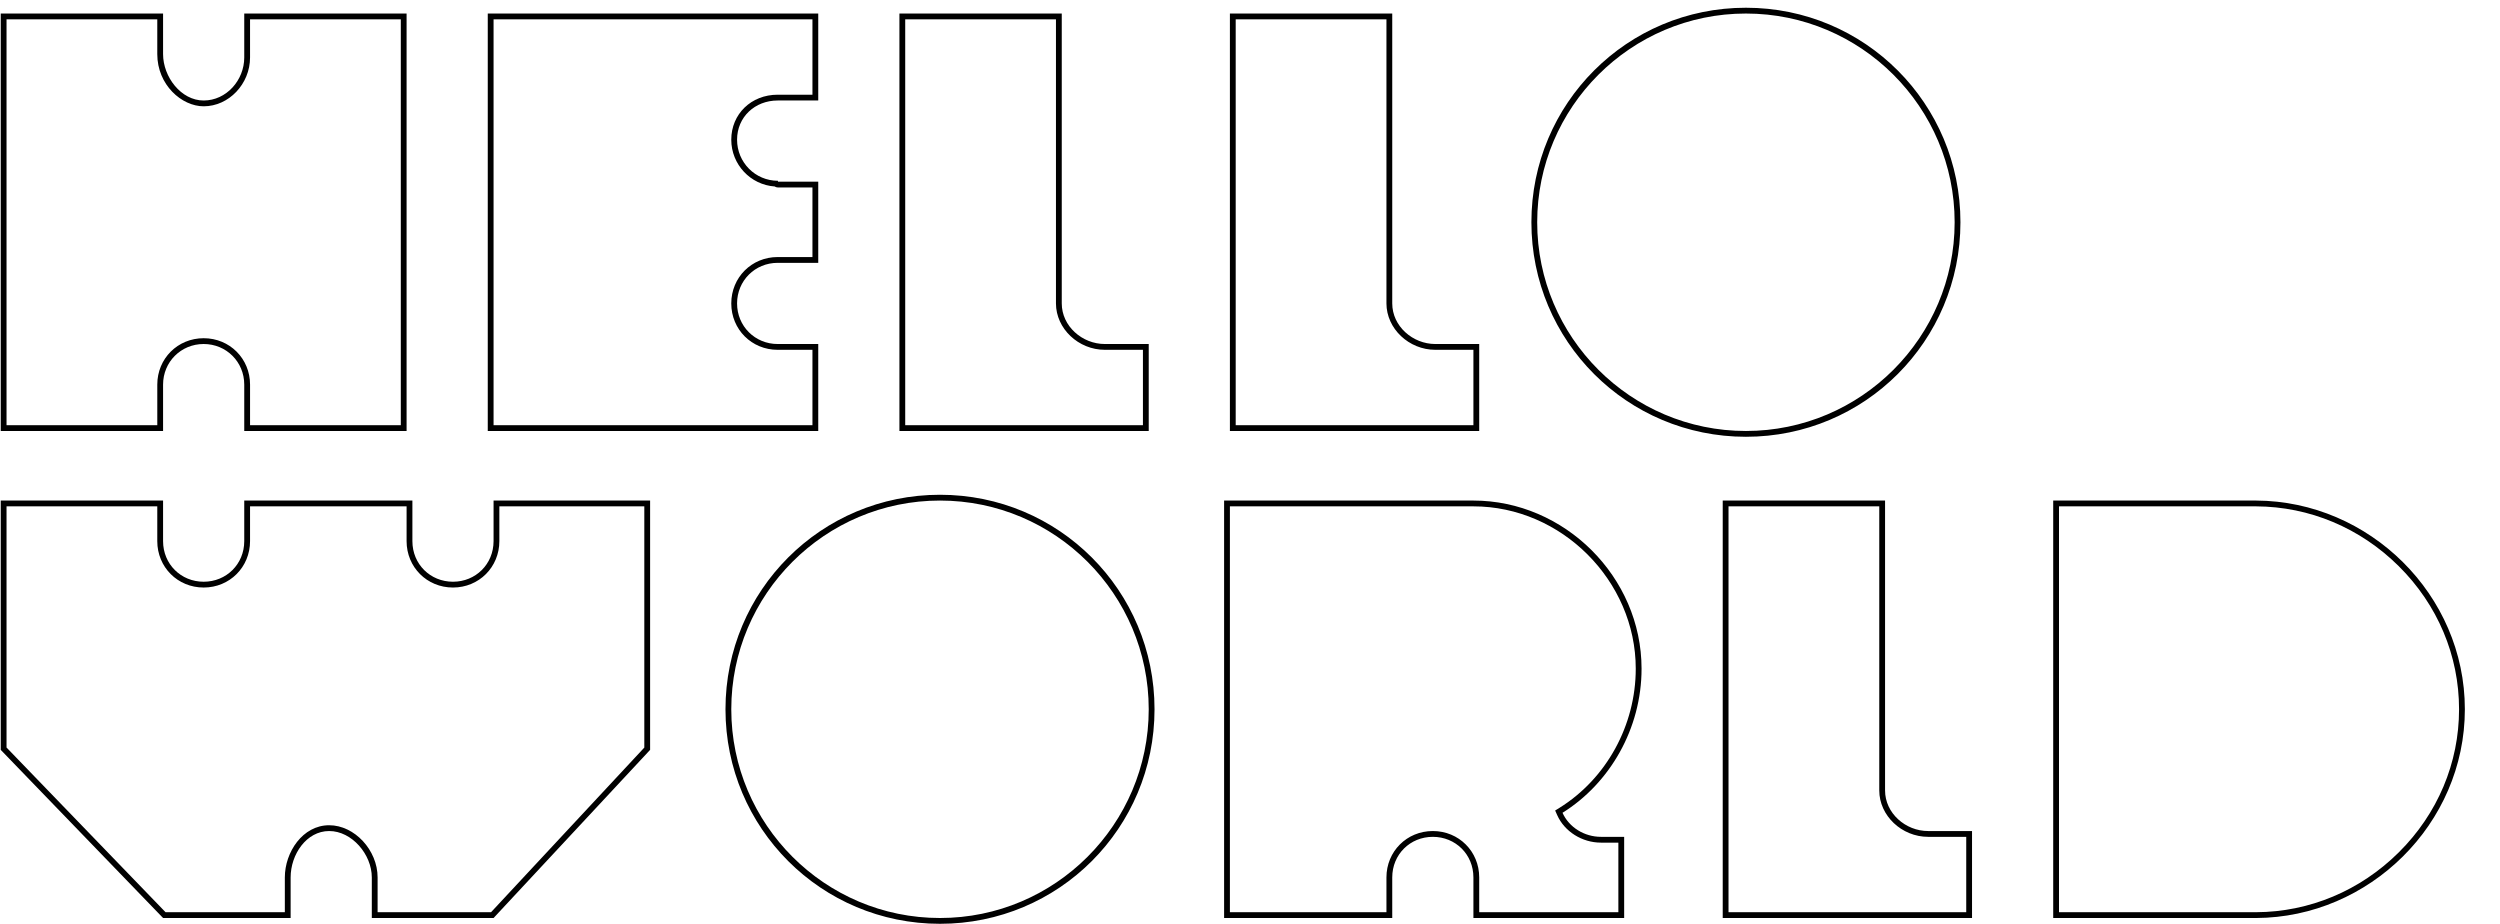
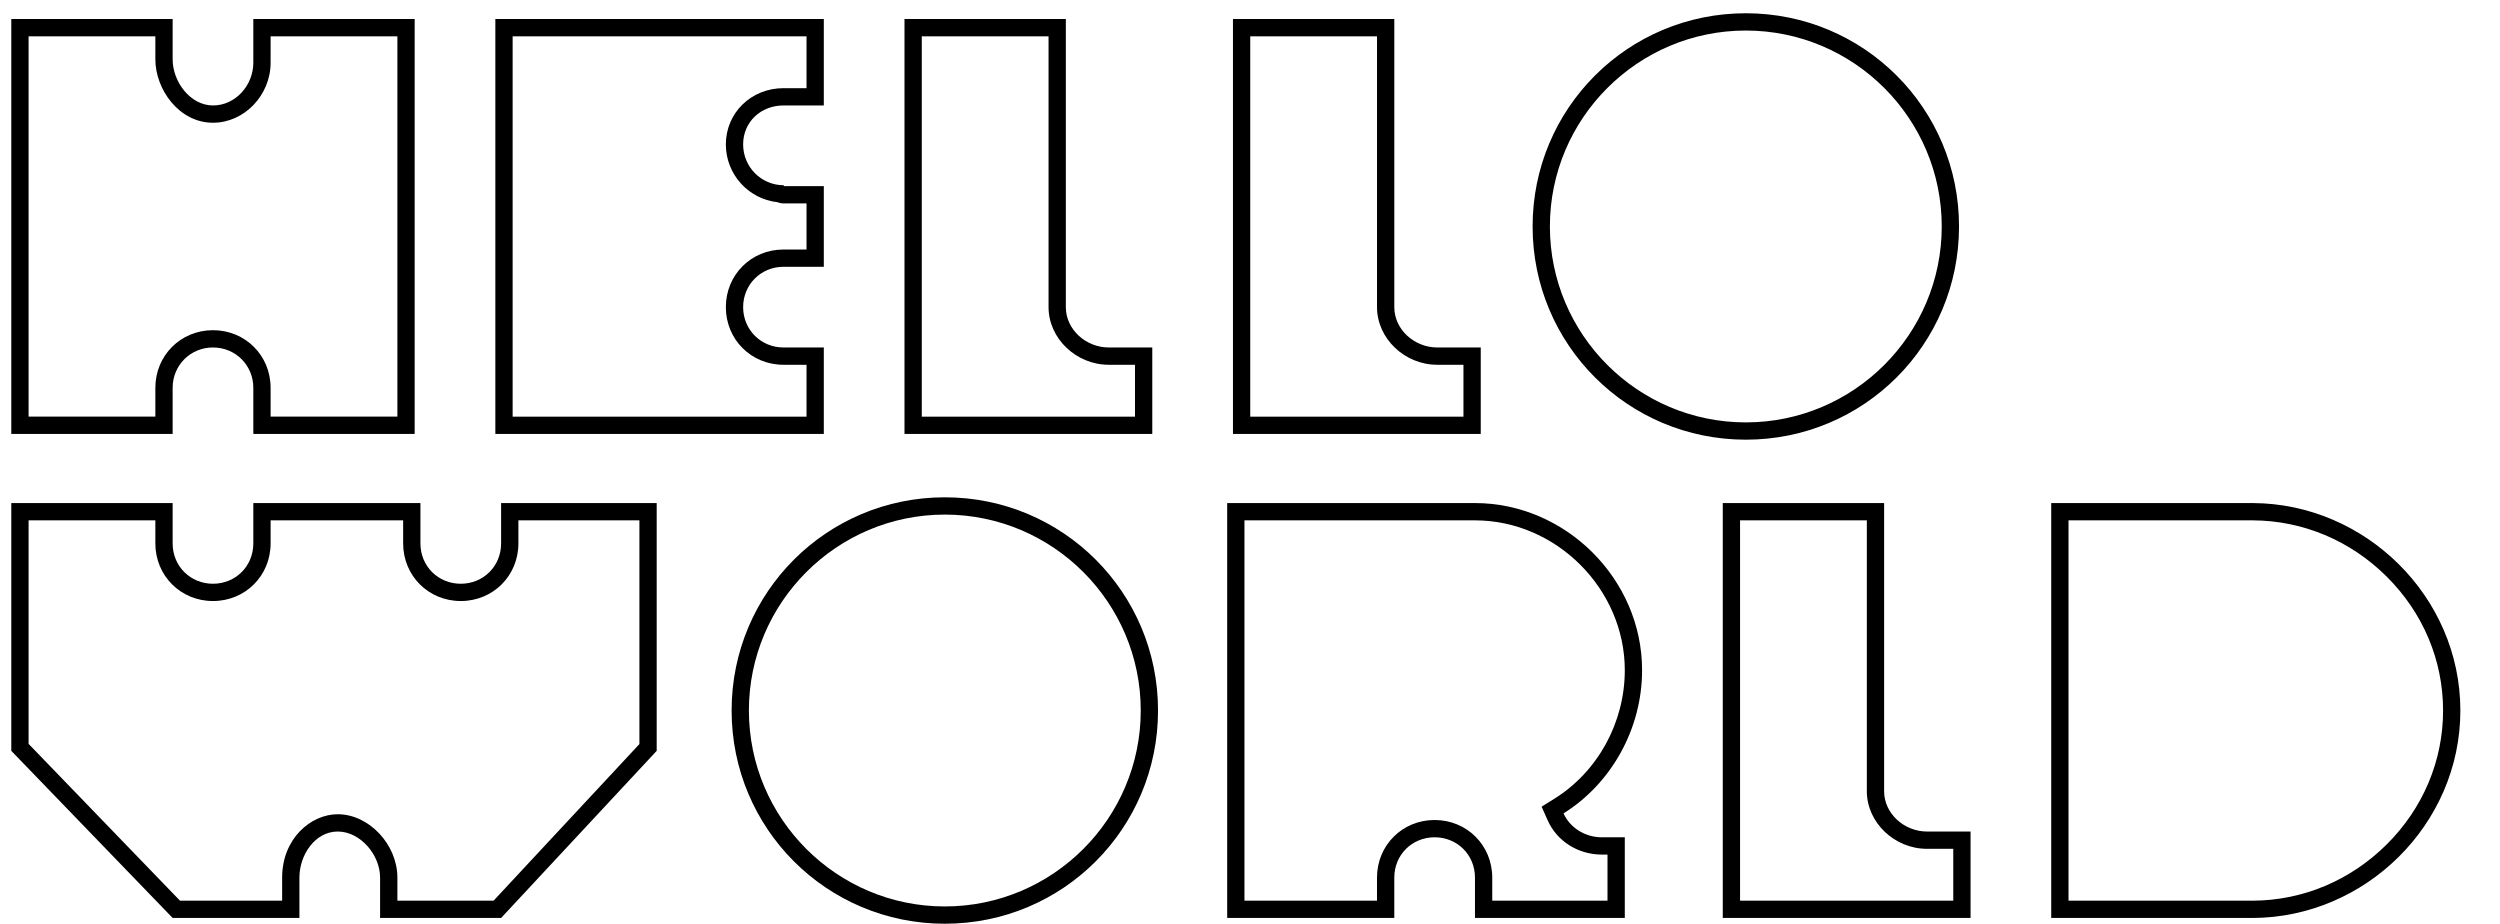
- <svg xmlns="http://www.w3.org/2000/svg" version="1.1" id="Layer_1" x="0px" y="0px" width="294.985px" height="109.004px" viewBox="0 0 294.985 109.004" enable-background="new 0 0 294.985 109.004" xml:space="preserve">
+ <svg xmlns="http://www.w3.org/2000/svg" version="1.1" id="Layer_1" x="0px" y="0px" width="295px" height="109px" viewBox="0 0 295 109" enable-background="new 0 0 295 109" xml:space="preserve">
  <g>
-     <g id="svg_1">
-       <path id="svg_2" d="M163.592,2.281v33.522c0,2.966,2.641,5.473,5.77,5.473h4.492v8.894h-28.049V2.281L163.592,2.281     M164.276,1.597h-19.155v49.257h29.417V40.592h-5.176c-2.678,0-5.086-2.111-5.086-4.789V1.597L164.276,1.597L164.276,1.597    C164.276,1.597,164.276,1.597,164.276,1.597z" />
-     </g>
-     <path id="svg_4" d="M124.597,2.281v33.522c0,2.966,2.641,5.473,5.77,5.473h4.492v8.894H106.81V2.281L124.597,2.281 M125.281,1.597   h-19.155v49.257h29.417V40.592h-5.176c-2.678,0-5.086-2.111-5.086-4.789V1.597L125.281,1.597L125.281,1.597   C125.281,1.597,125.281,1.597,125.281,1.597z" />
-     <g id="svg_5">
-       <path id="svg_6" d="M206.008,1.597c13.58,0,24.628,11.048,24.628,24.628s-11.048,24.628-24.628,24.628    c-13.581,0-24.628-11.048-24.628-24.628S192.427,1.597,206.008,1.597 M206.008,0.913c-14.018,0-25.312,11.296-25.312,25.312    c0,14.018,11.295,25.312,25.312,25.312c14.016,0,25.312-11.295,25.312-25.312C231.32,12.208,220.024,0.913,206.008,0.913    L206.008,0.913z" />
-     </g>
-     <g id="svg_7">
-       <path id="svg_8" d="M110.915,59.063c13.58,0,24.628,11.047,24.628,24.628s-11.048,24.628-24.628,24.628    c-13.581,0-24.628-11.047-24.628-24.628S97.334,59.063,110.915,59.063 M110.915,58.379c-14.018,0-25.312,11.296-25.312,25.312    c0,14.018,11.295,25.312,25.312,25.312c14.016,0,25.312-11.295,25.312-25.312C136.227,69.675,124.932,58.379,110.915,58.379    L110.915,58.379z" />
-     </g>
-     <g id="svg_9">
-       <path id="svg_10" d="M266.208,59.747c6.298,0.029,12.277,2.537,16.834,7.061c4.587,4.553,7.112,10.548,7.112,16.883    c0,6.335-2.525,12.33-7.112,16.883c-4.558,4.525-10.537,7.033-16.832,7.061h-23.26V59.747H266.208 M266.21,59.063h-23.944v49.257    h23.944c13.336-0.061,24.628-11.09,24.628-24.628S279.546,59.125,266.21,59.063L266.21,59.063z" />
-     </g>
-     <g id="svg_11">
-       <path id="svg_12" d="M76.025,59.747V88.21L57.94,107.635H44.555v-4.105c0-3.222-2.723-6.157-5.715-6.157    c-3.13,0-5.231,3.184-5.231,6.157v4.105H19.533L0.771,88.204V59.747h17.787v4.105c0,3.069,2.404,5.473,5.473,5.473    c3.068,0,5.473-2.404,5.473-5.473v-4.105h18.471v4.105c0,3.069,2.404,5.473,5.473,5.473c3.068,0,5.473-2.404,5.473-5.473v-4.105    H76.025 M76.709,59.063H58.238v4.789c0,2.715-2.112,4.789-4.789,4.789c-2.678,0-4.789-2.074-4.789-4.789v-4.789H28.82v4.789    c0,2.715-2.112,4.789-4.789,4.789c-2.678,0-4.789-2.074-4.789-4.789v-4.789H0.087V88.48l19.155,19.839h15.051v-4.789    c0-2.715,1.869-5.473,4.547-5.473s5.031,2.758,5.031,5.473v4.789h14.367L76.709,88.48V59.063L76.709,59.063z" />
-     </g>
-     <g id="svg_13">
-       <path id="svg_14" d="M173.854,59.747c10.384,0,19.155,8.772,19.155,19.155c0,6.672-3.45,12.963-9.004,16.42l-0.506,0.315    l0.242,0.545c0.866,1.942,2.94,3.244,5.164,3.244h2.052v8.209h-16.419v-4.105c0-3.069-2.405-5.473-5.473-5.473    c-3.069,0-5.473,2.404-5.473,5.473v4.105h-18.471V59.747h19.155H173.854 M173.854,59.063c-0.005,0-9.578,0-9.578,0h-19.839v49.257    h19.839v-4.789c0-2.717,2.111-4.789,4.789-4.789s4.789,2.072,4.789,4.789v4.789h17.787v-9.578h-2.736    c-1.967,0-3.778-1.133-4.538-2.838c5.557-3.46,9.327-9.905,9.327-17.002C193.693,68.041,184.564,59.063,173.854,59.063    L173.854,59.063z" />
-     </g>
-     <g id="svg_15">
-       <path id="svg_16" d="M47.292,2.281v47.888H29.505V45.38c0-3.069-2.405-5.473-5.473-5.473c-3.069,0-5.473,2.404-5.473,5.473v2.052    v2.736H0.771V2.281h17.787v4.105c0,3.629,2.884,6.157,5.473,6.157c2.966,0,5.473-2.636,5.473-5.755V6.386V2.281L47.292,2.281     M47.976,1.597H28.82v4.789v0.402c0,2.677-2.112,5.071-4.789,5.071c-2.678,0-4.789-2.795-4.789-5.473V1.597H0.087v49.257h19.155    v-3.421V45.38c0-2.678,2.112-4.789,4.789-4.789c2.678,0,4.789,2.111,4.789,4.789v5.473h19.155V1.597L47.976,1.597    C47.976,1.597,47.976,1.597,47.976,1.597z" />
-     </g>
-     <g id="svg_17">
-       <path id="svg_18" d="M95.864,2.281v8.894h-4.105c-3.121,0-5.473,2.282-5.473,5.309c0,2.923,2.267,5.325,5.13,5.519    c0.131,0.087,0.278,0.118,0.382,0.118h4.066v8.209h-4.105c-3.069,0-5.473,2.404-5.473,5.473s2.404,5.473,5.473,5.473h4.105v8.894    H58.238V2.281L95.864,2.281 M96.548,1.597H57.553v49.257h38.995V40.592h-4.789c-2.678,0-4.789-2.111-4.789-4.789    c0-2.678,2.111-4.789,4.789-4.789h4.789v-9.578h-4.75c-0.002,0-0.005-0.105-0.007-0.105c-2.678,0-4.821-2.171-4.821-4.848    c0-2.678,2.111-4.625,4.789-4.625h4.789V1.597L96.548,1.597L96.548,1.597C96.548,1.597,96.548,1.597,96.548,1.597z" />
-     </g>
-     <g id="svg_19">
-       <path id="svg_20" d="M221.742,59.747v33.522c0,2.966,2.641,5.473,5.77,5.473h4.492v8.894h-28.049V59.747H221.742 M222.426,59.063    h-19.155v49.257h29.417V98.058h-5.176c-2.678,0-5.086-2.111-5.086-4.789V59.063L222.426,59.063z" />
-     </g>
+     <path d="M162.488,4.284v31.959c0,3.685,3.249,6.8,7.095,6.8h3.105v6.12h-25.159V4.284H162.488 M164.528,2.244h-19.039v48.958   h29.239v-10.2h-5.145c-2.661,0-5.055-2.098-5.055-4.76V2.244L164.528,2.244z" />
+   </g>
+   <g>
+     <path d="M123.729,4.284v31.959c0,3.685,3.249,6.8,7.095,6.8h3.105v6.12H108.77V4.284H123.729 M125.769,2.244H106.73v48.958h29.239   v-10.2h-5.145c-2.661,0-5.055-2.098-5.055-4.76V2.244L125.769,2.244z" />
+   </g>
+   <g>
+     <path d="M206.006,3.604c12.748,0,23.119,10.371,23.119,23.119s-10.371,23.119-23.119,23.119s-23.119-10.371-23.119-23.119   S193.258,3.604,206.006,3.604 M206.006,1.564c-13.933,0-25.159,11.227-25.159,25.159c0,13.933,11.226,25.159,25.159,25.159   c13.932,0,25.159-11.226,25.159-25.159C231.165,12.791,219.938,1.564,206.006,1.564L206.006,1.564z" />
+   </g>
+   <g>
+     <path d="M111.489,60.722c12.748,0,23.119,10.371,23.119,23.119s-10.371,23.119-23.119,23.119S88.37,96.589,88.37,83.841   S98.741,60.722,111.489,60.722 M111.489,58.682c-13.933,0-25.159,11.227-25.159,25.159C86.33,97.774,97.557,109,111.489,109   c13.932,0,25.159-11.226,25.159-25.159C136.649,69.909,125.421,58.682,111.489,58.682L111.489,58.682z" />
+   </g>
+   <g>
+     <path d="M265.839,61.402c5.9,0.029,11.503,2.381,15.778,6.625c4.299,4.267,6.666,9.883,6.666,15.814   c0,5.931-2.367,11.548-6.666,15.815c-4.276,4.244-9.881,6.597-15.773,6.624h-21.759V61.402H265.839 M265.844,59.362h-23.799v48.958   h23.799c13.255-0.061,24.479-11.023,24.479-24.479S279.099,59.424,265.844,59.362L265.844,59.362z" />
+   </g>
+   <g>
+     <path d="M75.451,61.402v26.397L58.243,106.28H46.892v-2.72c0-3.915-3.356-7.48-7.04-7.48c-3.155,0-6.56,2.86-6.56,7.48v2.72H21.238   L3.373,87.777V61.402h14.959v2.72c0,3.813,2.987,6.8,6.8,6.8s6.8-2.987,6.8-6.8v-2.72h15.639v2.72c0,3.813,2.987,6.8,6.8,6.8   c3.813,0,6.8-2.987,6.8-6.8v-2.72H75.451 M77.491,59.362H59.131v4.76c0,2.698-2.099,4.76-4.76,4.76c-2.661,0-4.76-2.062-4.76-4.76   v-4.76H29.892v4.76c0,2.698-2.099,4.76-4.76,4.76c-2.661,0-4.76-2.062-4.76-4.76v-4.76H1.333v29.239l19.039,19.719h14.959v-4.76   c0-2.699,1.858-5.44,4.52-5.44c2.661,0,5,2.741,5,5.44v4.76h14.279l18.359-19.719V59.362L77.491,59.362z" />
+   </g>
+   <g>
+     <path d="M174.047,61.402c9.583,0,17.679,8.096,17.679,17.679c0,6.165-3.184,11.976-8.309,15.167l-1.509,0.939l0.723,1.623   c1.091,2.449,3.594,4.03,6.374,4.03h0.68v5.44h-13.6v-2.72c0-3.813-2.987-6.8-6.8-6.8s-6.8,2.987-6.8,6.8v2.72h-15.639V61.402   h17.679L174.047,61.402 M174.047,59.362c-0.005,0-9.52,0-9.52,0h-19.719v48.958h19.719v-4.76c0-2.7,2.098-4.76,4.76-4.76   s4.76,2.06,4.76,4.76v4.76h17.679V98.8h-2.72c-1.955,0-3.755-1.126-4.51-2.821c5.523-3.439,9.27-9.845,9.27-16.899   C193.767,68.286,184.693,59.362,174.047,59.362L174.047,59.362z" />
+   </g>
+   <g>
+     <path d="M46.892,4.284v44.878H31.932v-3.4c0-3.813-2.987-6.8-6.8-6.8s-6.8,2.987-6.8,6.8v2.04v1.36H3.373V4.284h14.959v2.72   c0,3.538,2.793,7.48,6.8,7.48c3.685,0,6.8-3.243,6.8-7.081V7.004v-2.72H46.892 M48.932,2.244H29.892v4.76v0.399   c0,2.661-2.099,5.041-4.76,5.041c-2.661,0-4.76-2.778-4.76-5.44v-4.76H1.333v48.958h19.039v-3.4v-2.04   c0-2.661,2.099-4.76,4.76-4.76c2.661,0,4.76,2.098,4.76,4.76v5.44h19.039V2.244L48.932,2.244z" />
+   </g>
+   <g>
+     <path d="M95.17,4.284v6.12h-2.72c-3.813,0-6.8,2.915-6.8,6.637c0,3.53,2.671,6.446,6.091,6.818   c0.242,0.096,0.498,0.144,0.748,0.144h2.681v5.44h-2.72c-3.813,0-6.8,2.987-6.8,6.8c0,3.813,2.987,6.8,6.8,6.8h2.72v6.12H60.491   V4.284H95.17 M97.21,2.244H58.451v48.958H97.21v-10.2h-4.76c-2.661,0-4.76-2.098-4.76-4.76c0-2.661,2.098-4.76,4.76-4.76h4.76   v-9.52h-4.721c-0.002,0-0.005-0.104-0.007-0.104c-2.661,0-4.792-2.158-4.792-4.818c0-2.661,2.098-4.597,4.76-4.597h4.76   L97.21,2.244L97.21,2.244z" />
+   </g>
+   <g>
+     <path d="M220.286,61.402v31.959c0,3.685,3.249,6.8,7.095,6.8h3.105v6.12h-25.159V61.402H220.286 M222.326,59.362h-19.039v48.958   h29.239v-10.2h-5.145c-2.661,0-5.055-2.098-5.055-4.76V59.362L222.326,59.362z" />
  </g>
</svg>
